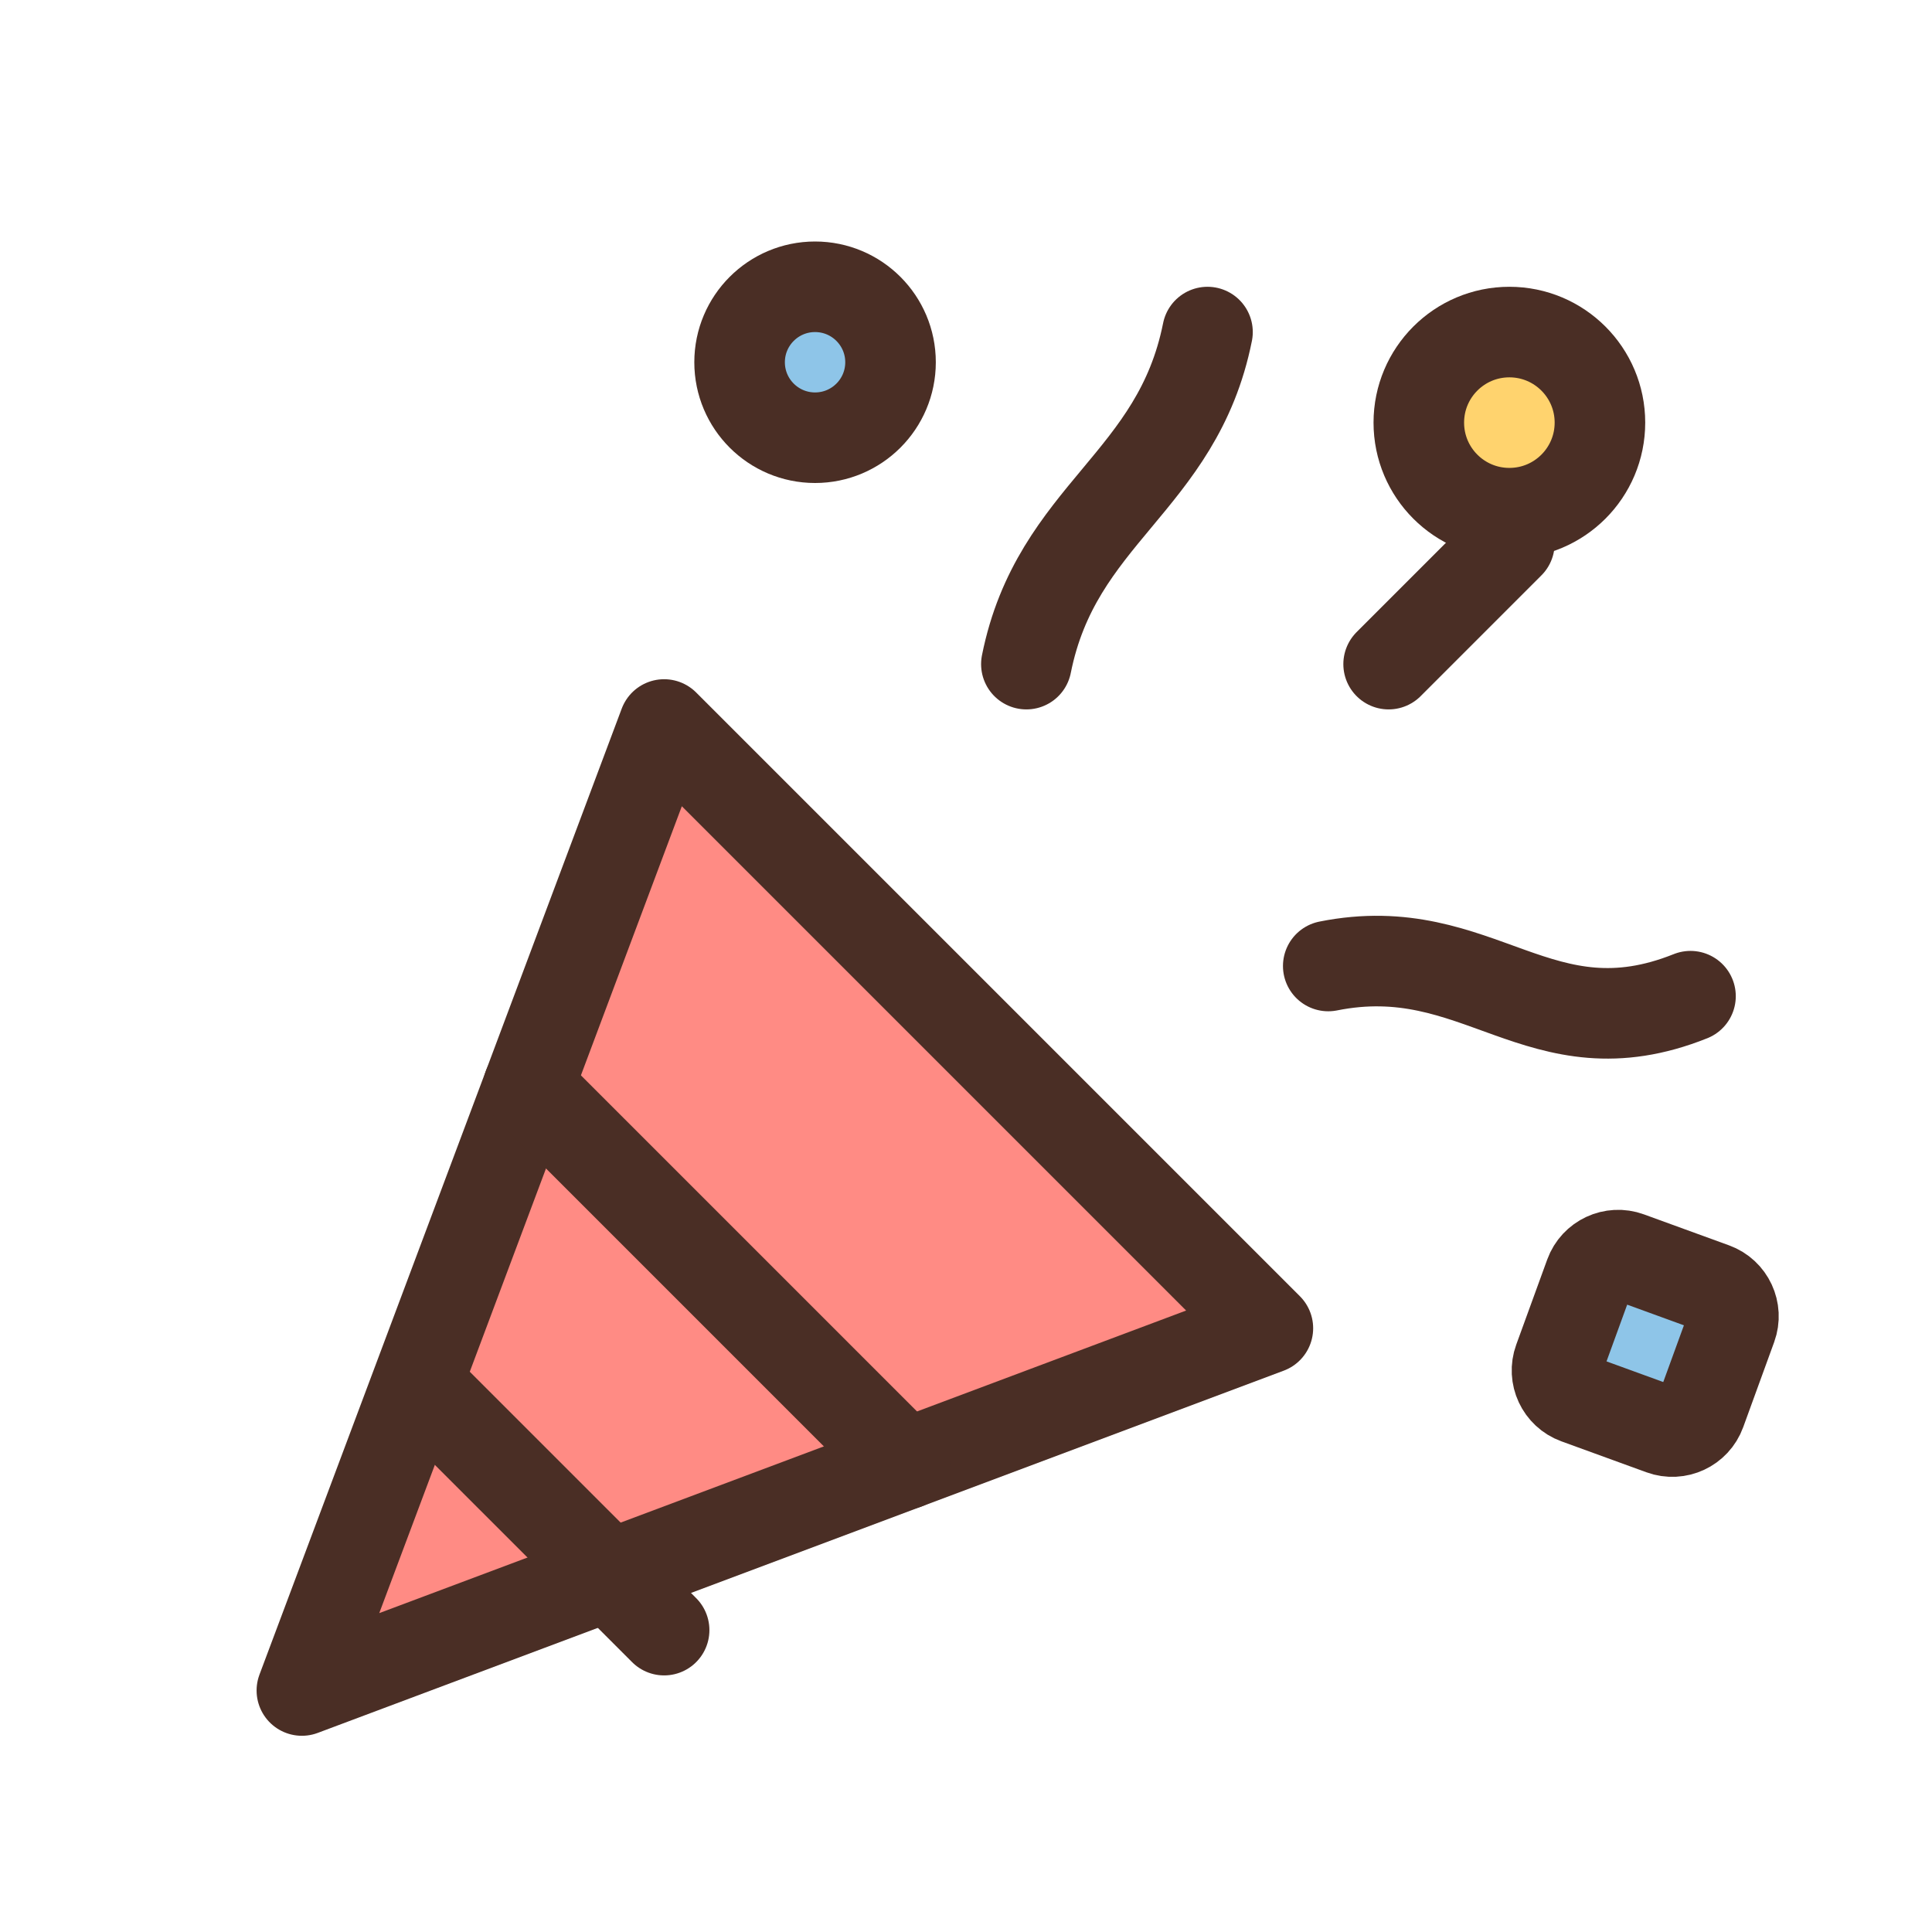
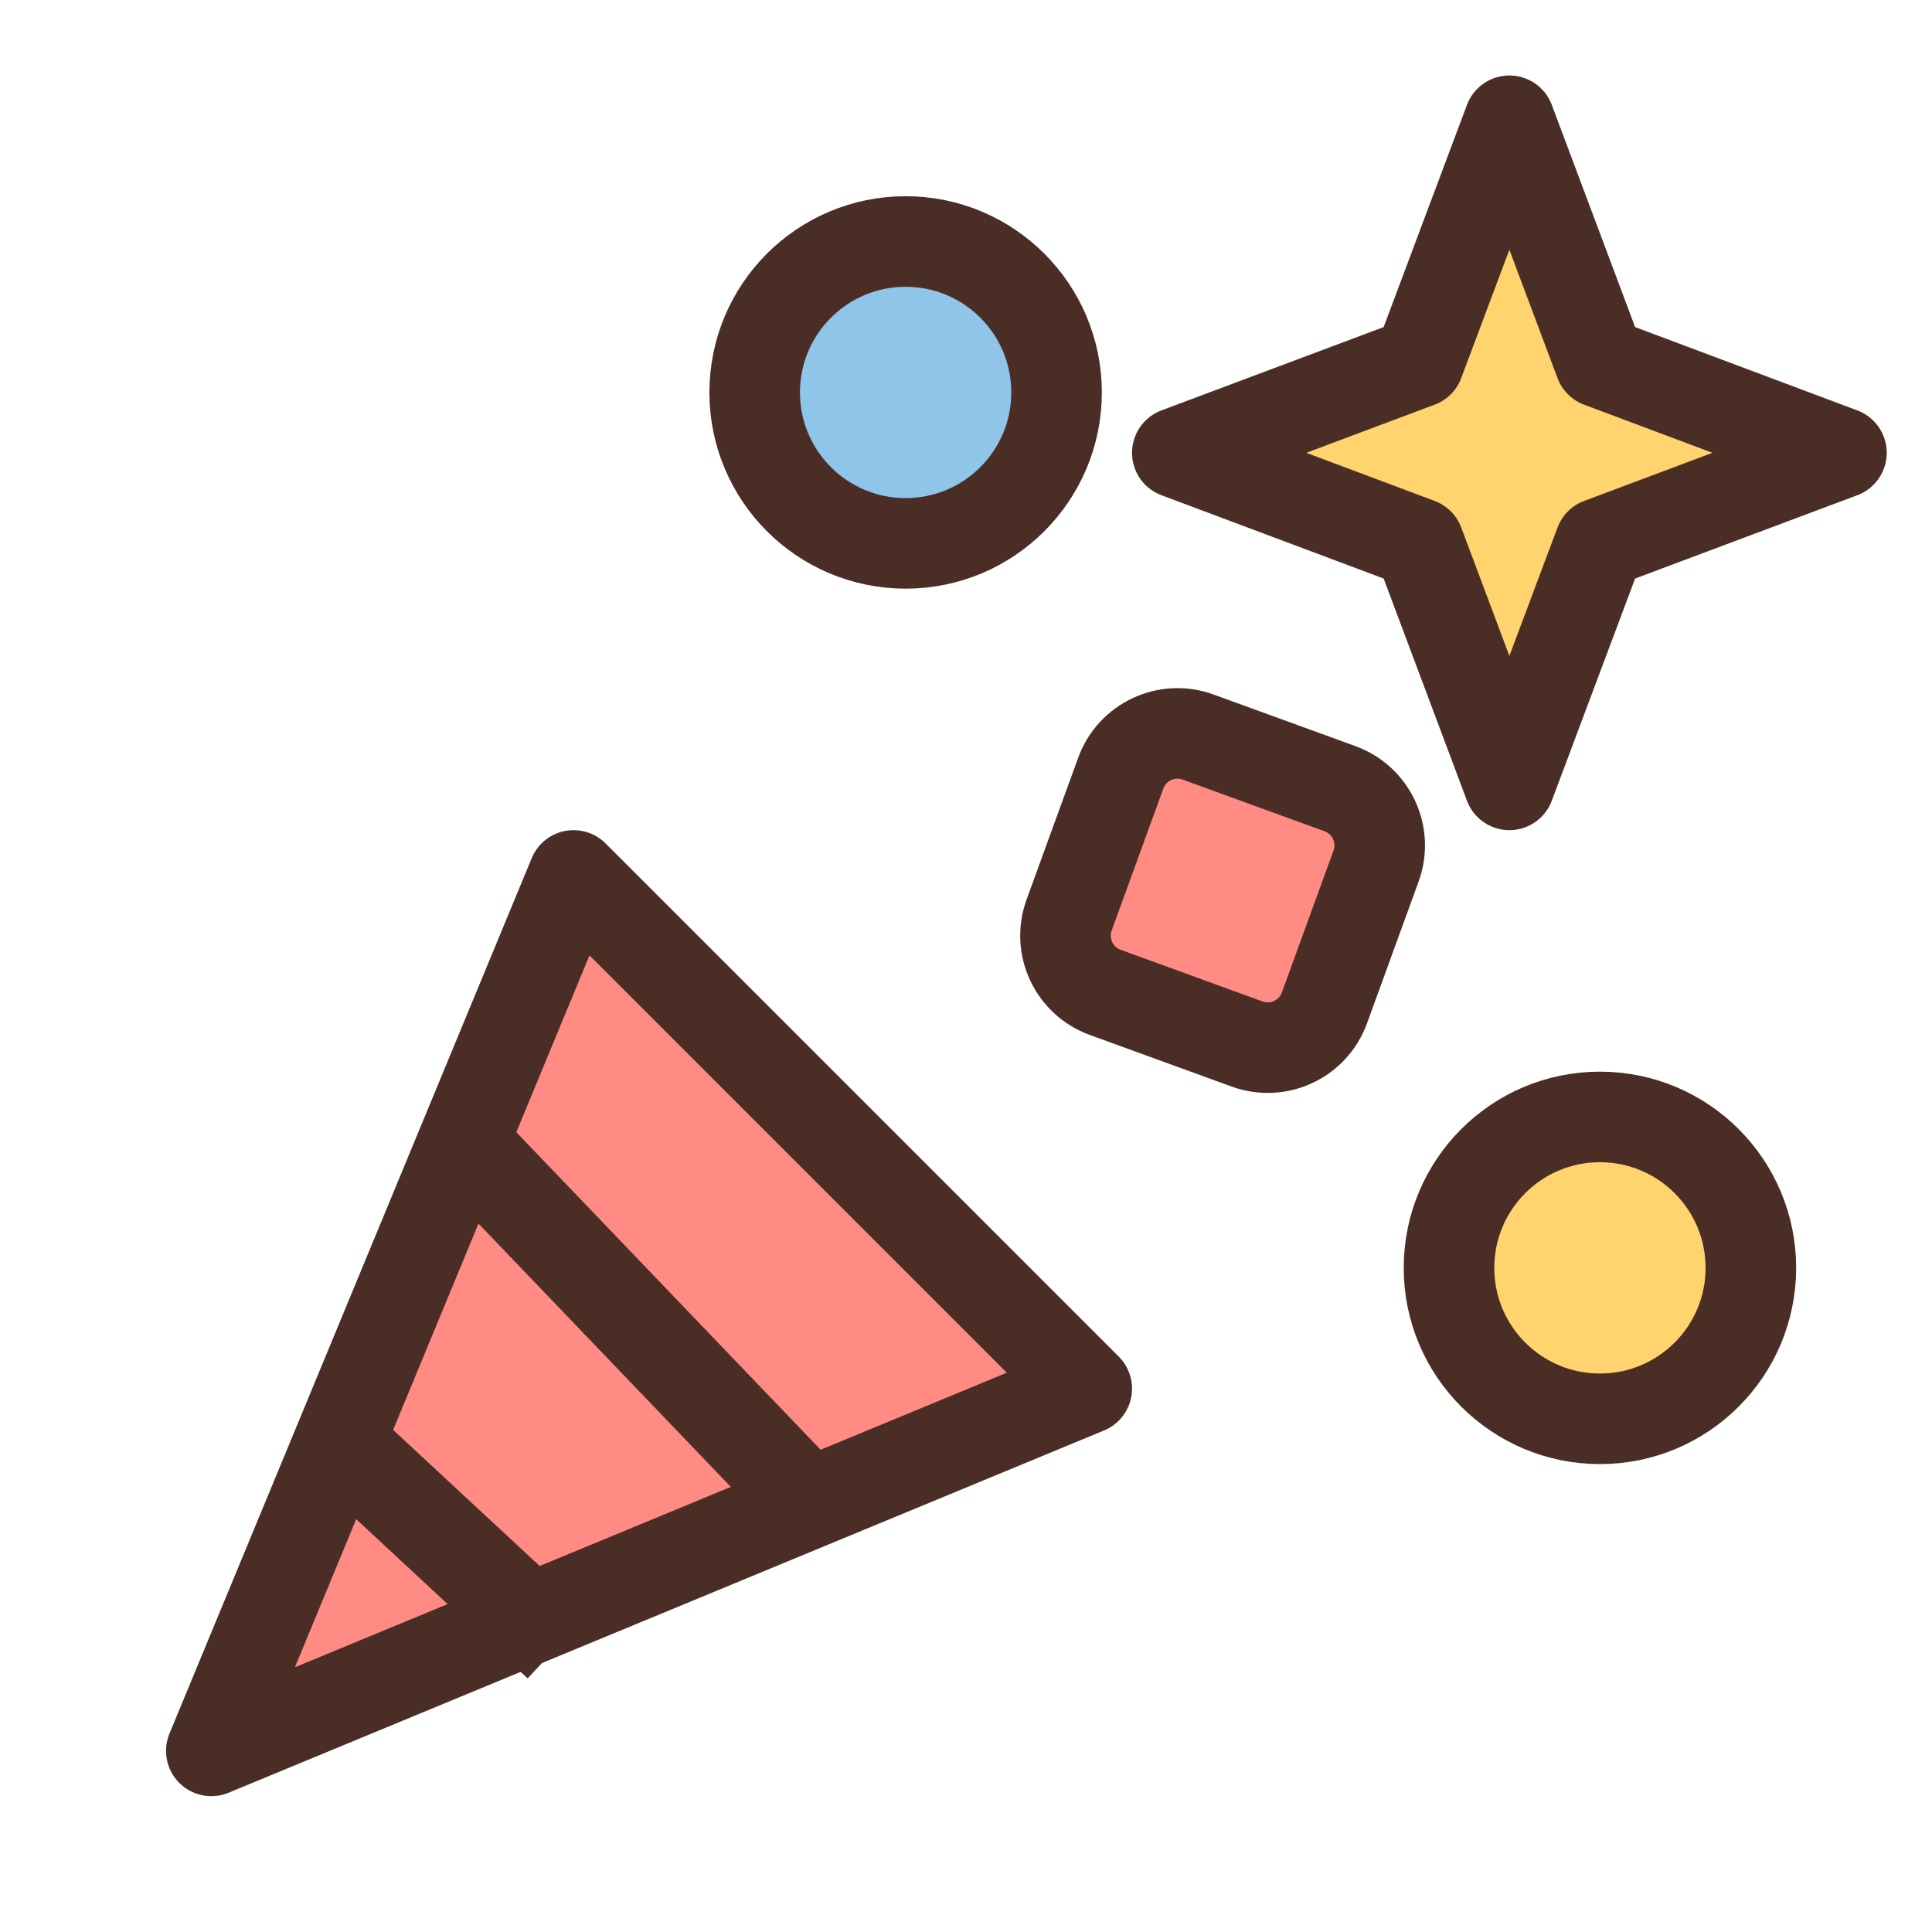
<svg xmlns="http://www.w3.org/2000/svg" viewBox="0 0 64 64" fill="none" stroke="#4a2e25" stroke-width="3" stroke-linecap="round" stroke-linejoin="round">
-   <path d="M10 56 22 24l20 20z" fill="#ff8b84" />
-   <path d="M17.5 36 30 48.5M14 46l8 8" />
-   <path d="M34 22c1-5 5-6 6-11M44 32c5-1 7 3 12 1" />
-   <circle cx="50" cy="14" r="3" fill="#ffd36e" />
-   <circle cx="27" cy="12" r="2.5" fill="#8ec5e8" />
-   <path d="m46 22 4-4" />
-   <rect x="52" y="42" width="5" height="5" rx="1" fill="#8ec5e8" transform="rotate(20 54.5 44.5)" />
+   <path d="M7 58 19 29l17 17z" fill="#ff8b84" />
+   <path d="M15.5 38 27 50M11.5 48l7 6.5" stroke-linecap="butt" />
+   <circle cx="30" cy="13" r="5" fill="#8ec5e8" />
+   <circle cx="53" cy="42" r="5" fill="#ffd36e" />
+   <rect x="36" y="25" width="9" height="9" rx="2" fill="#ff8b84" transform="rotate(20 40.5 29.5)" />
+   <path d="m50 4 3 8 8 3-8 3-3 8-3-8-8-3 8-3z" fill="#ffd36e" />
</svg>
